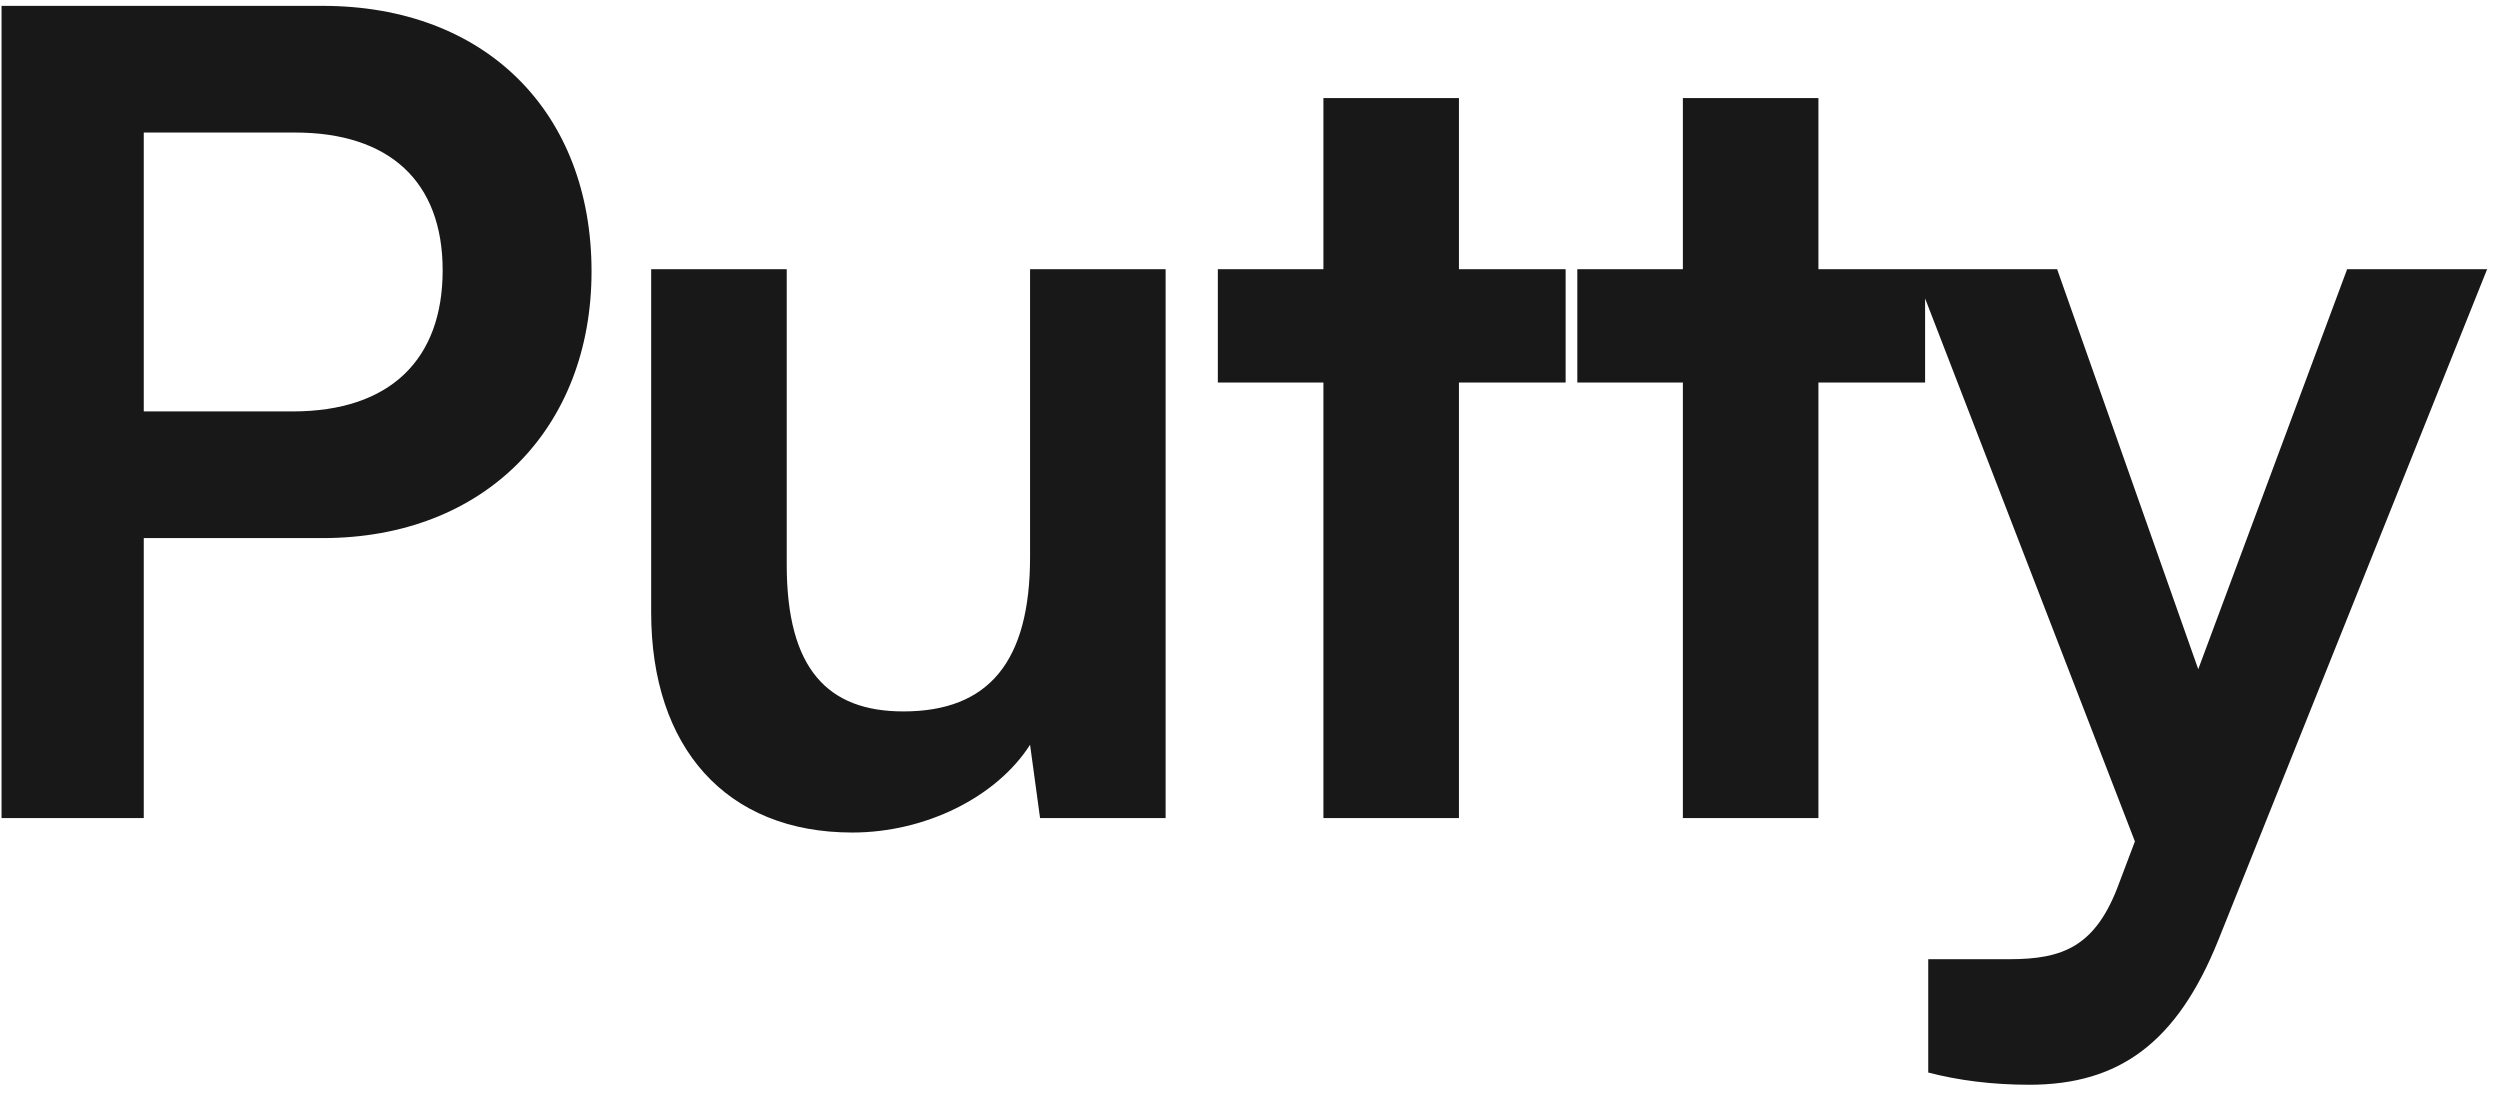
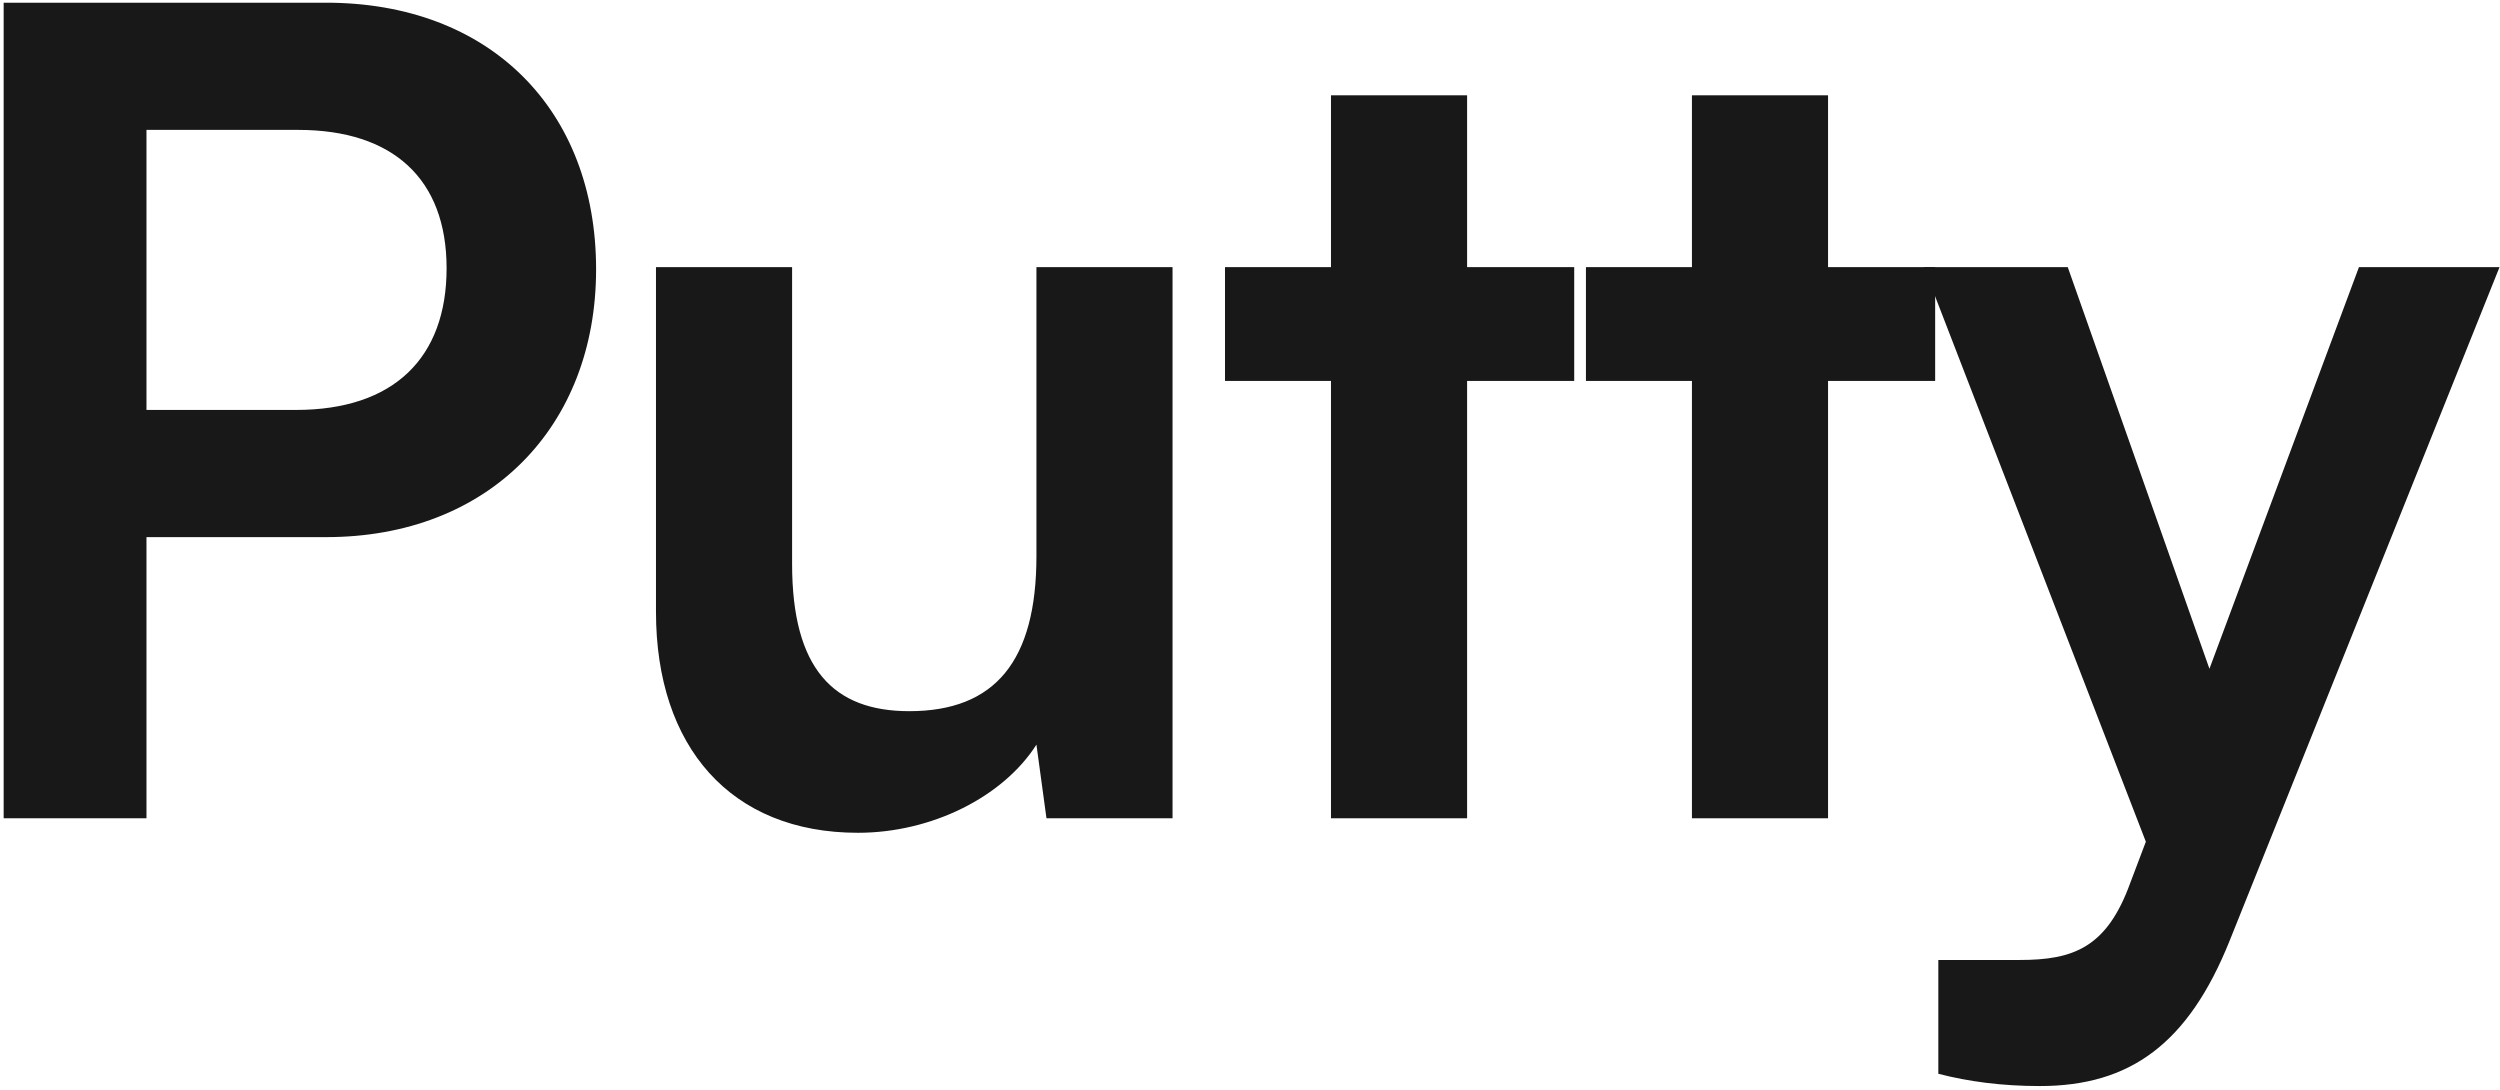
- <svg xmlns="http://www.w3.org/2000/svg" width="162" height="71" viewBox="0 0 162 71" fill="none">
-   <path d="M20.908 34.868C31.42 34.868 38.332 27.74 38.332 17.588C38.332 7.292 31.492 0.38 20.908 0.38H0.1V53.012H9.316V34.868H20.908ZM19.108 8.588C25.228 8.588 28.684 11.756 28.684 17.516C28.684 23.276 25.3 26.66 18.964 26.66H9.316V8.588H19.108ZM66.748 17.444V36.092C66.748 42.86 64.084 46.1 58.54 46.1C53.644 46.1 50.98 43.364 50.98 36.596V17.444H42.196V39.692C42.196 48.404 47.02 53.948 55.228 53.948C59.98 53.948 64.588 51.644 66.748 48.26L67.396 53.012H75.532V17.444H66.748ZM94.54 53.012V24.788H101.453V17.444H94.54V6.356H85.757V17.444H78.916V24.788H85.757V53.012H94.54ZM117.834 53.012V24.788H124.746V17.444H117.834V6.356H109.05V17.444H102.21V24.788H109.05V53.012H117.834ZM124.95 69.5C126.894 70.004 129.054 70.292 131.502 70.292C137.334 70.292 141.078 67.556 143.742 60.932L161.166 17.444H152.094L142.446 43.364L133.302 17.444H124.014L138.342 54.524L137.334 57.188C135.822 61.364 133.662 62.156 130.206 62.156H124.95V69.5Z" fill="#181818" />
+ <svg xmlns="http://www.w3.org/2000/svg" width="528" height="230" viewBox="0 0 528 230" fill="none">
+   <path d="M68.872 113.441C103.275 113.441 125.896 90.113 125.896 56.888C125.896 23.192 103.511 0.571 68.872 0.571H0.773V172.821H30.935V113.441H68.872ZM62.981 27.434C83.01 27.434 94.321 37.802 94.321 56.653C94.321 75.504 83.246 86.579 62.51 86.579H30.935V27.434H62.981Z" fill="#181818" />
+   <path d="M218.895 56.417V117.447C218.895 139.596 210.176 150.2 192.032 150.2C176.009 150.2 167.291 141.246 167.291 119.096V56.417H138.543V129.229C138.543 157.74 154.331 175.884 181.193 175.884C196.745 175.884 211.826 168.344 218.895 157.269L221.015 172.821H247.642V56.417H218.895Z" fill="#181818" />
+   <path d="M309.852 172.821V80.452H332.473V56.417H309.852V20.129H281.104V56.417H258.719V80.452H281.104V172.821H309.852Z" fill="#181818" />
+   <path d="M386.084 172.821V80.452H408.705V56.417H386.084V20.129H357.336V56.417H334.951V80.452H357.336V172.821H386.084Z" fill="#181818" />
+   <path d="M409.375 226.782C415.737 228.431 422.806 229.374 430.818 229.374C449.904 229.374 462.157 220.42 470.876 198.741L527.9 56.417H498.21L466.634 141.246L436.709 56.417H406.312L453.203 177.769L449.904 186.488C444.956 200.155 437.887 202.747 426.576 202.747H409.375V226.782Z" fill="#181818" />
</svg>
